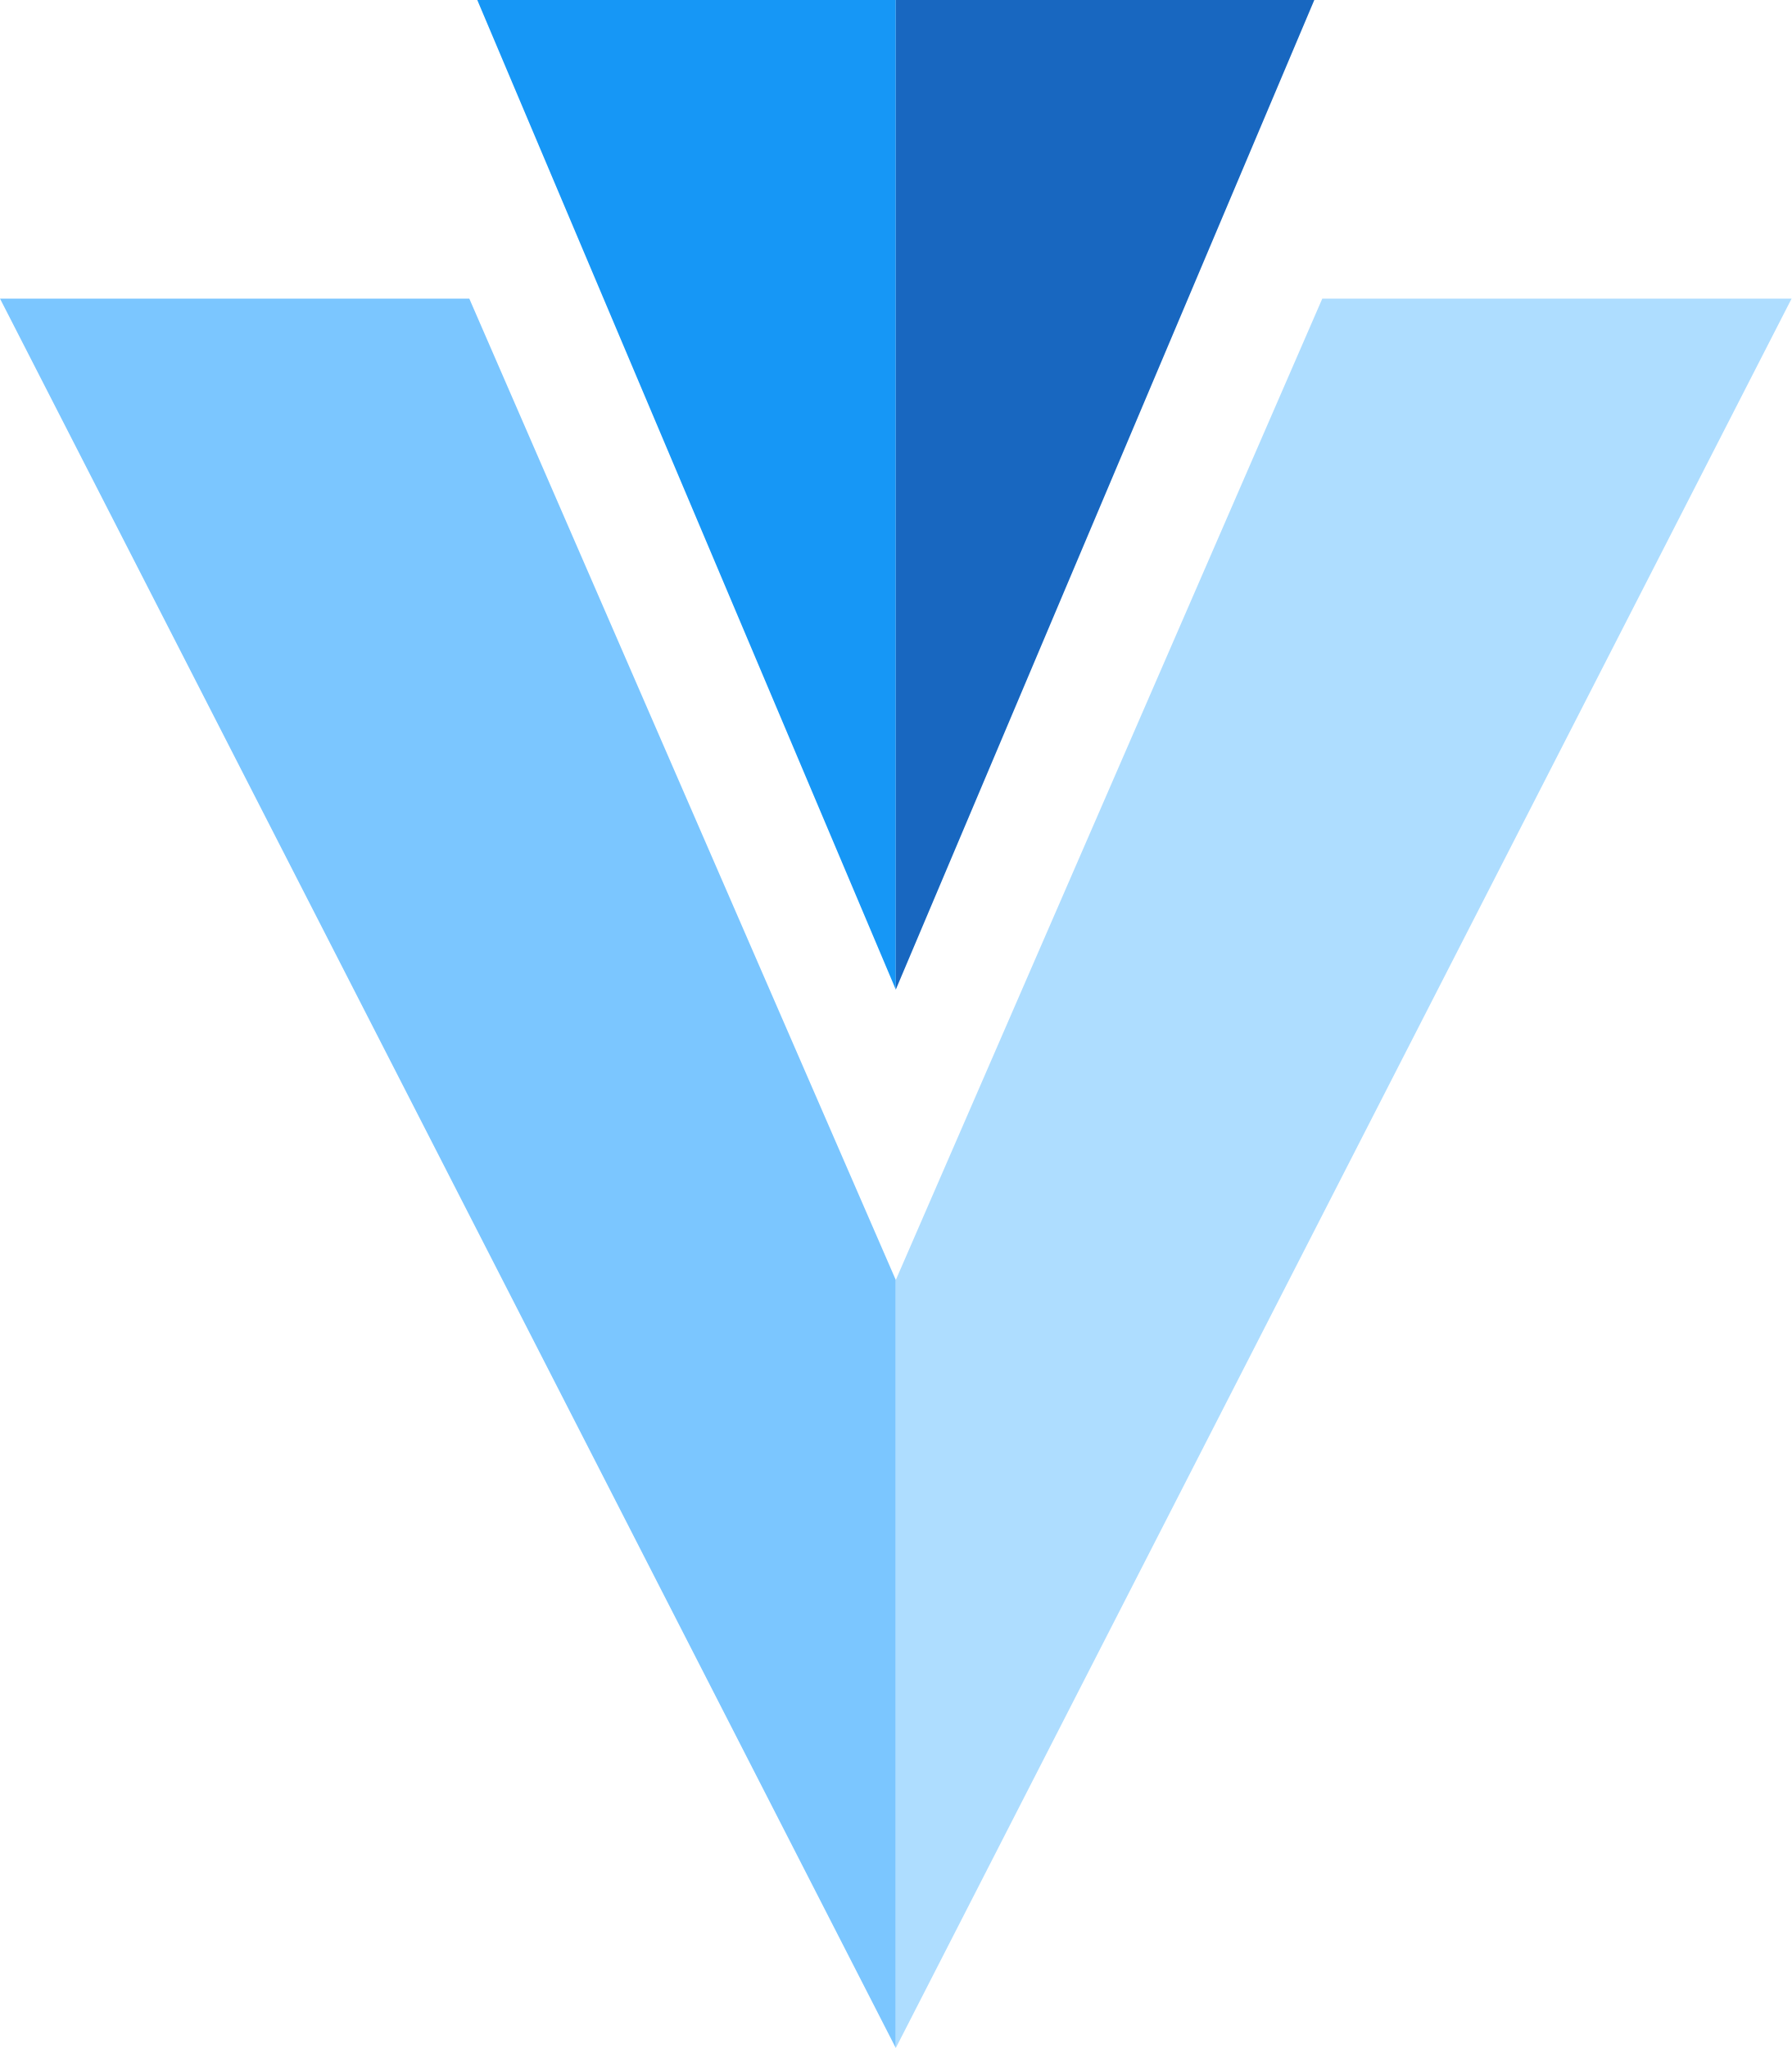
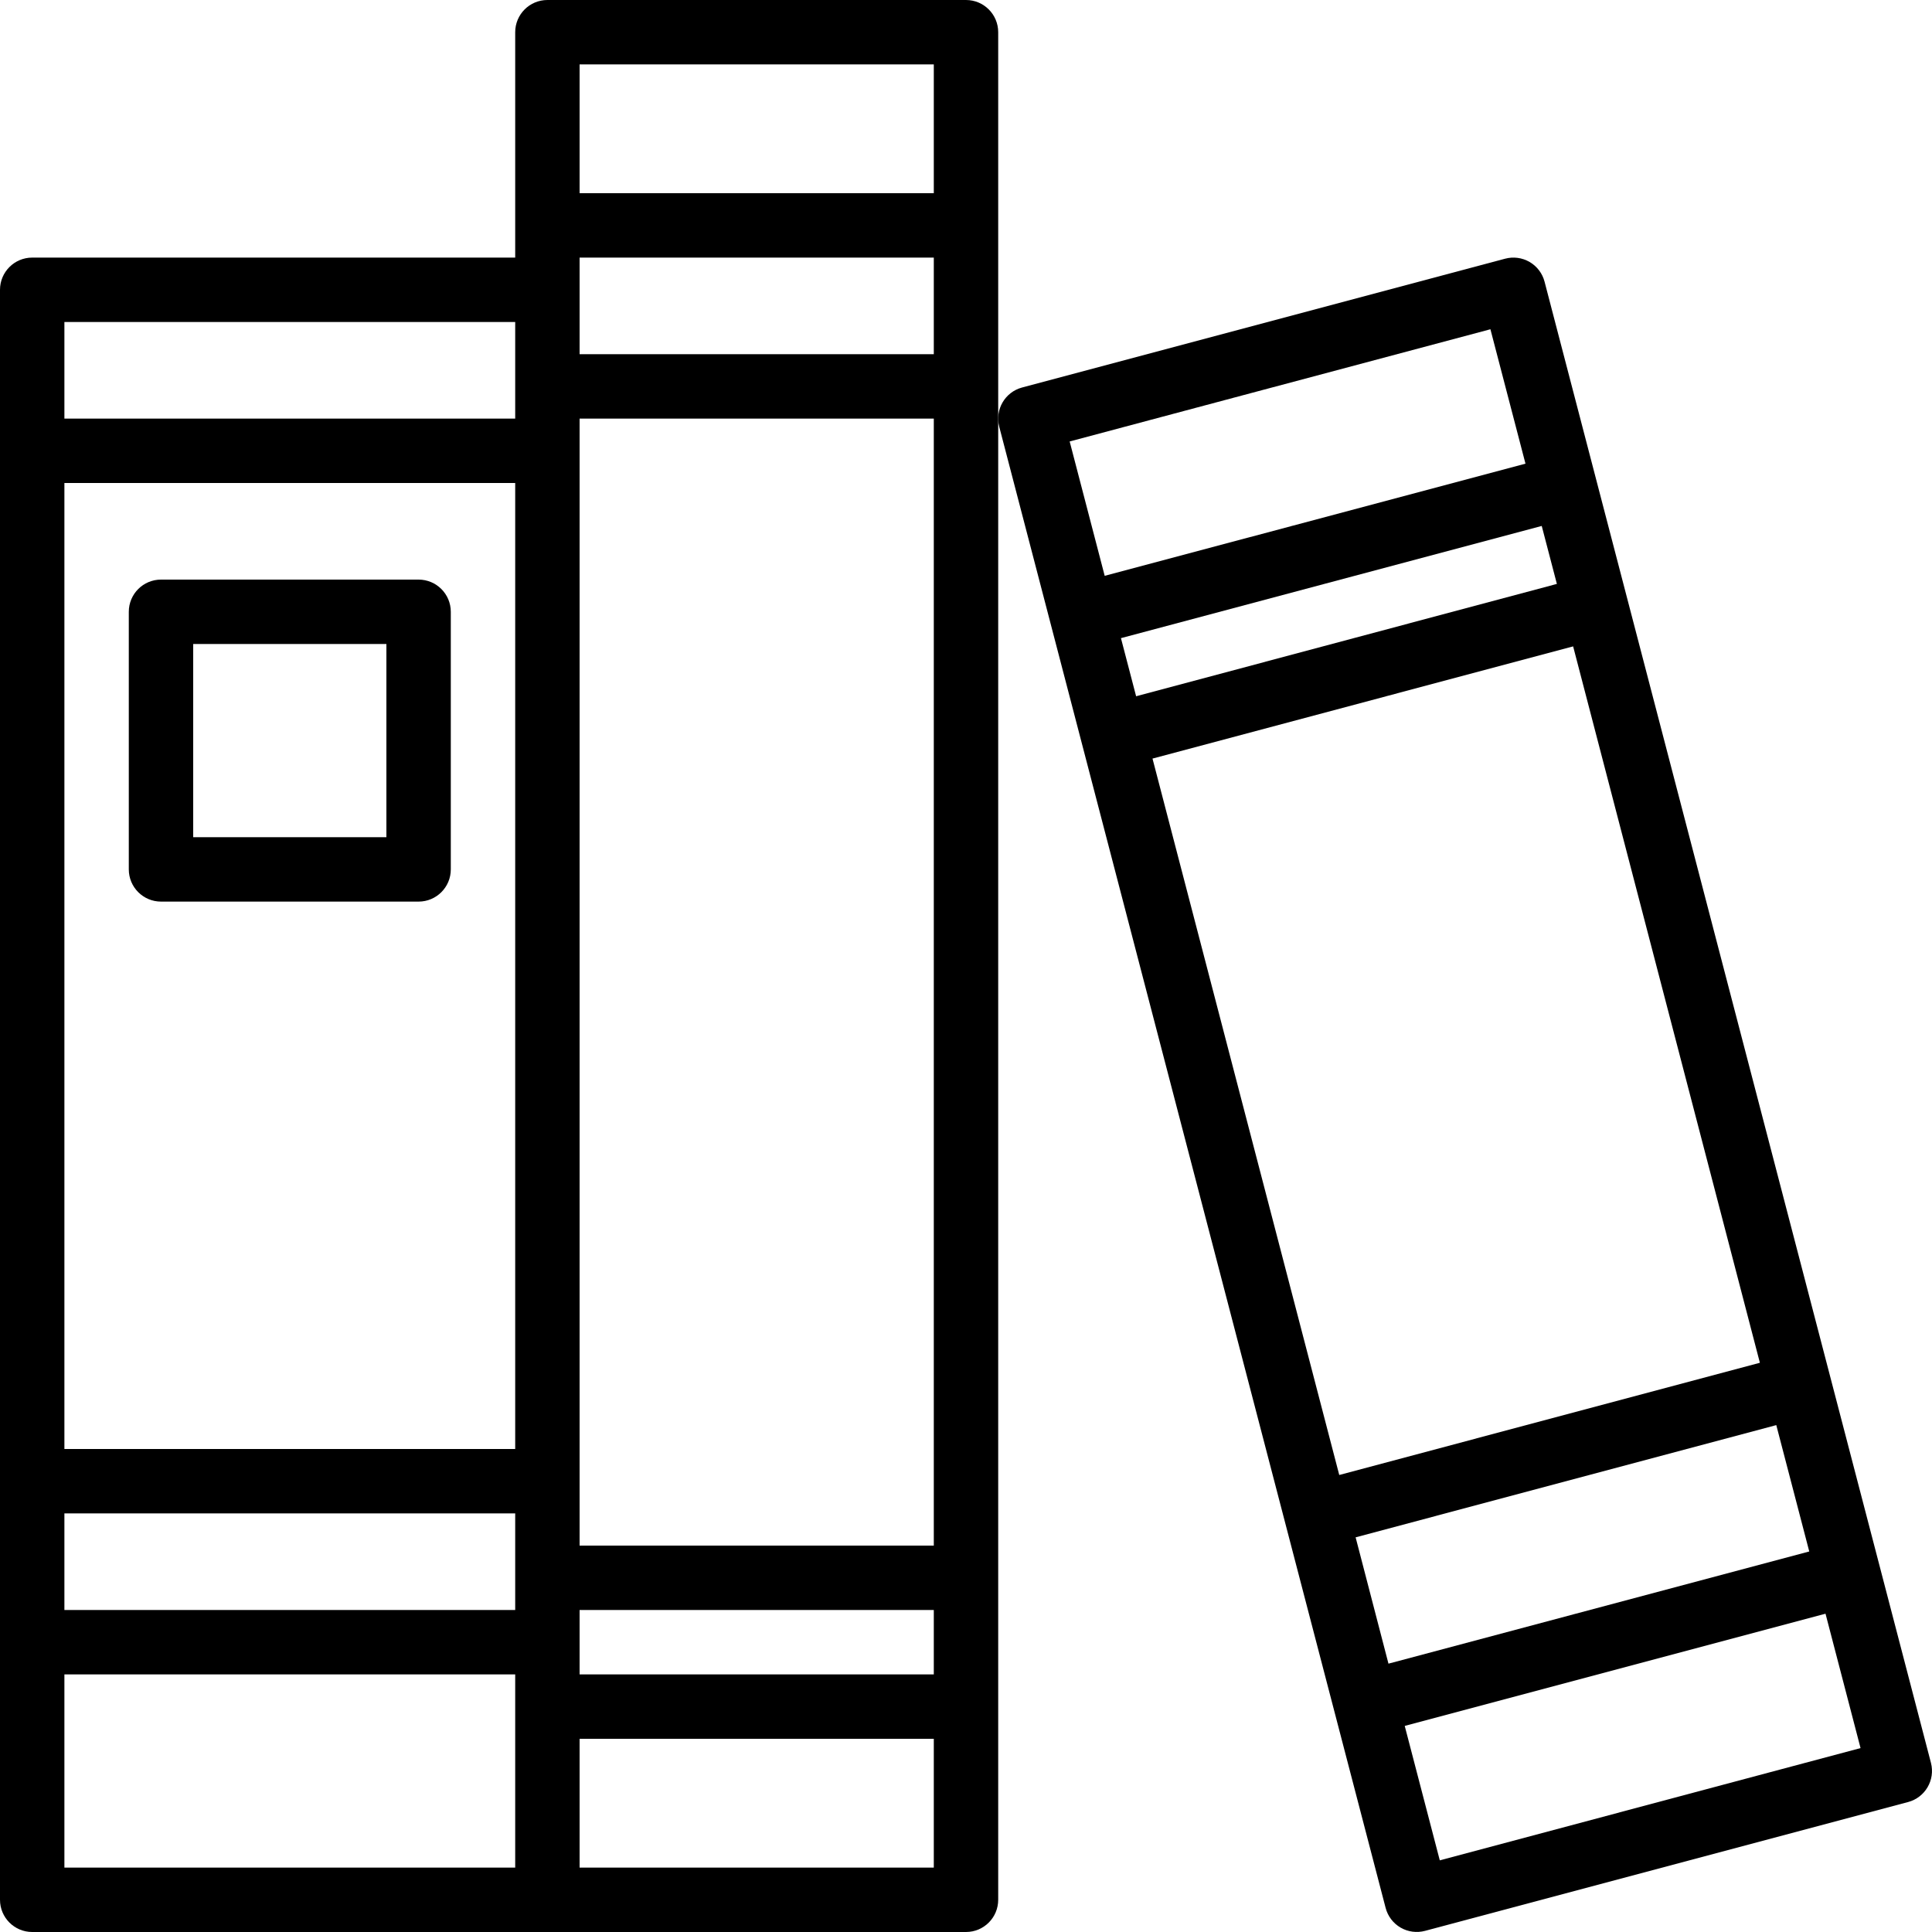
- <svg xmlns="http://www.w3.org/2000/svg" id="Layer_1" data-name="Layer 1" viewBox="0 0 87.5 100">
-   <defs>
-     <style>.cls-1{fill:#1697f6;}.cls-2{fill:#7bc6ff;}.cls-3{fill:#1867c0;}.cls-4{fill:#aeddff;}</style>
-   </defs>
-   <polyline class="cls-1" points="43.75 0 23.31 0 43.75 48.32" />
-   <polygon class="cls-2" points="43.75 62.5 43.75 100 0 14.58 22.92 14.58 43.75 62.5" />
-   <polyline class="cls-3" points="43.75 0 64.19 0 43.75 48.32" />
-   <polygon class="cls-4" points="64.58 14.58 87.5 14.58 43.75 100 43.75 62.5 64.58 14.58" />
+ <svg xmlns="http://www.w3.org/2000/svg" height="480pt" viewBox="0 0 480 480" width="480pt">
+   <path d="m240 0h-104c-4.418 0-8 3.582-8 8v56h-120c-4.418 0-8 3.582-8 8v400c0 4.418 3.582 8 8 8h232c4.418 0 8-3.582 8-8v-464c0-4.418-3.582-8-8-8zm-8 416h-88v-16h88zm-216-296h112v240h-112zm216-32h-88v-24h88zm-216 288h112v24h-112zm128 8v-280h88v280zm88-368v32h-88v-32zm-104 64v24h-112v-24zm-112 336h112v48h-112zm128 48v-32h88v32zm0 0" />
+   <path d="m479.742 437.984-96-368c-.535-2.062-1.871-3.824-3.715-4.898-1.84-1.07-4.031-1.363-6.09-.812l-120 32c-4.25 1.133-6.789 5.484-5.68 9.742l96 368c.535 2.062 1.875 3.824 3.719 4.895 1.84 1.066 4.031 1.355 6.086.801l120-32c4.242-1.133 6.777-5.477 5.68-9.727zm-201.246-279.441 104.543-27.871 3.762 14.398-104.535 27.914zm112.344 2.051 46.398 177.98-104.504 27.883-46.398-177.992zm50.473 193.469 8.191 31.395-104.543 27.871-8.16-31.383zm-71.023-272.262 8.711 33.398-104.543 27.863-8.703-33.383zm-12.578 380.398-8.711-33.398 104.543-27.879 8.703 33.383zm0 0" />
+   <path d="m104 144h-64c-4.418 0-8 3.582-8 8v64c0 4.418 3.582 8 8 8h64c4.418 0 8-3.582 8-8v-64c0-4.418-3.582-8-8-8zm-8 64h-48v-48h48zm0 0" />
</svg>
